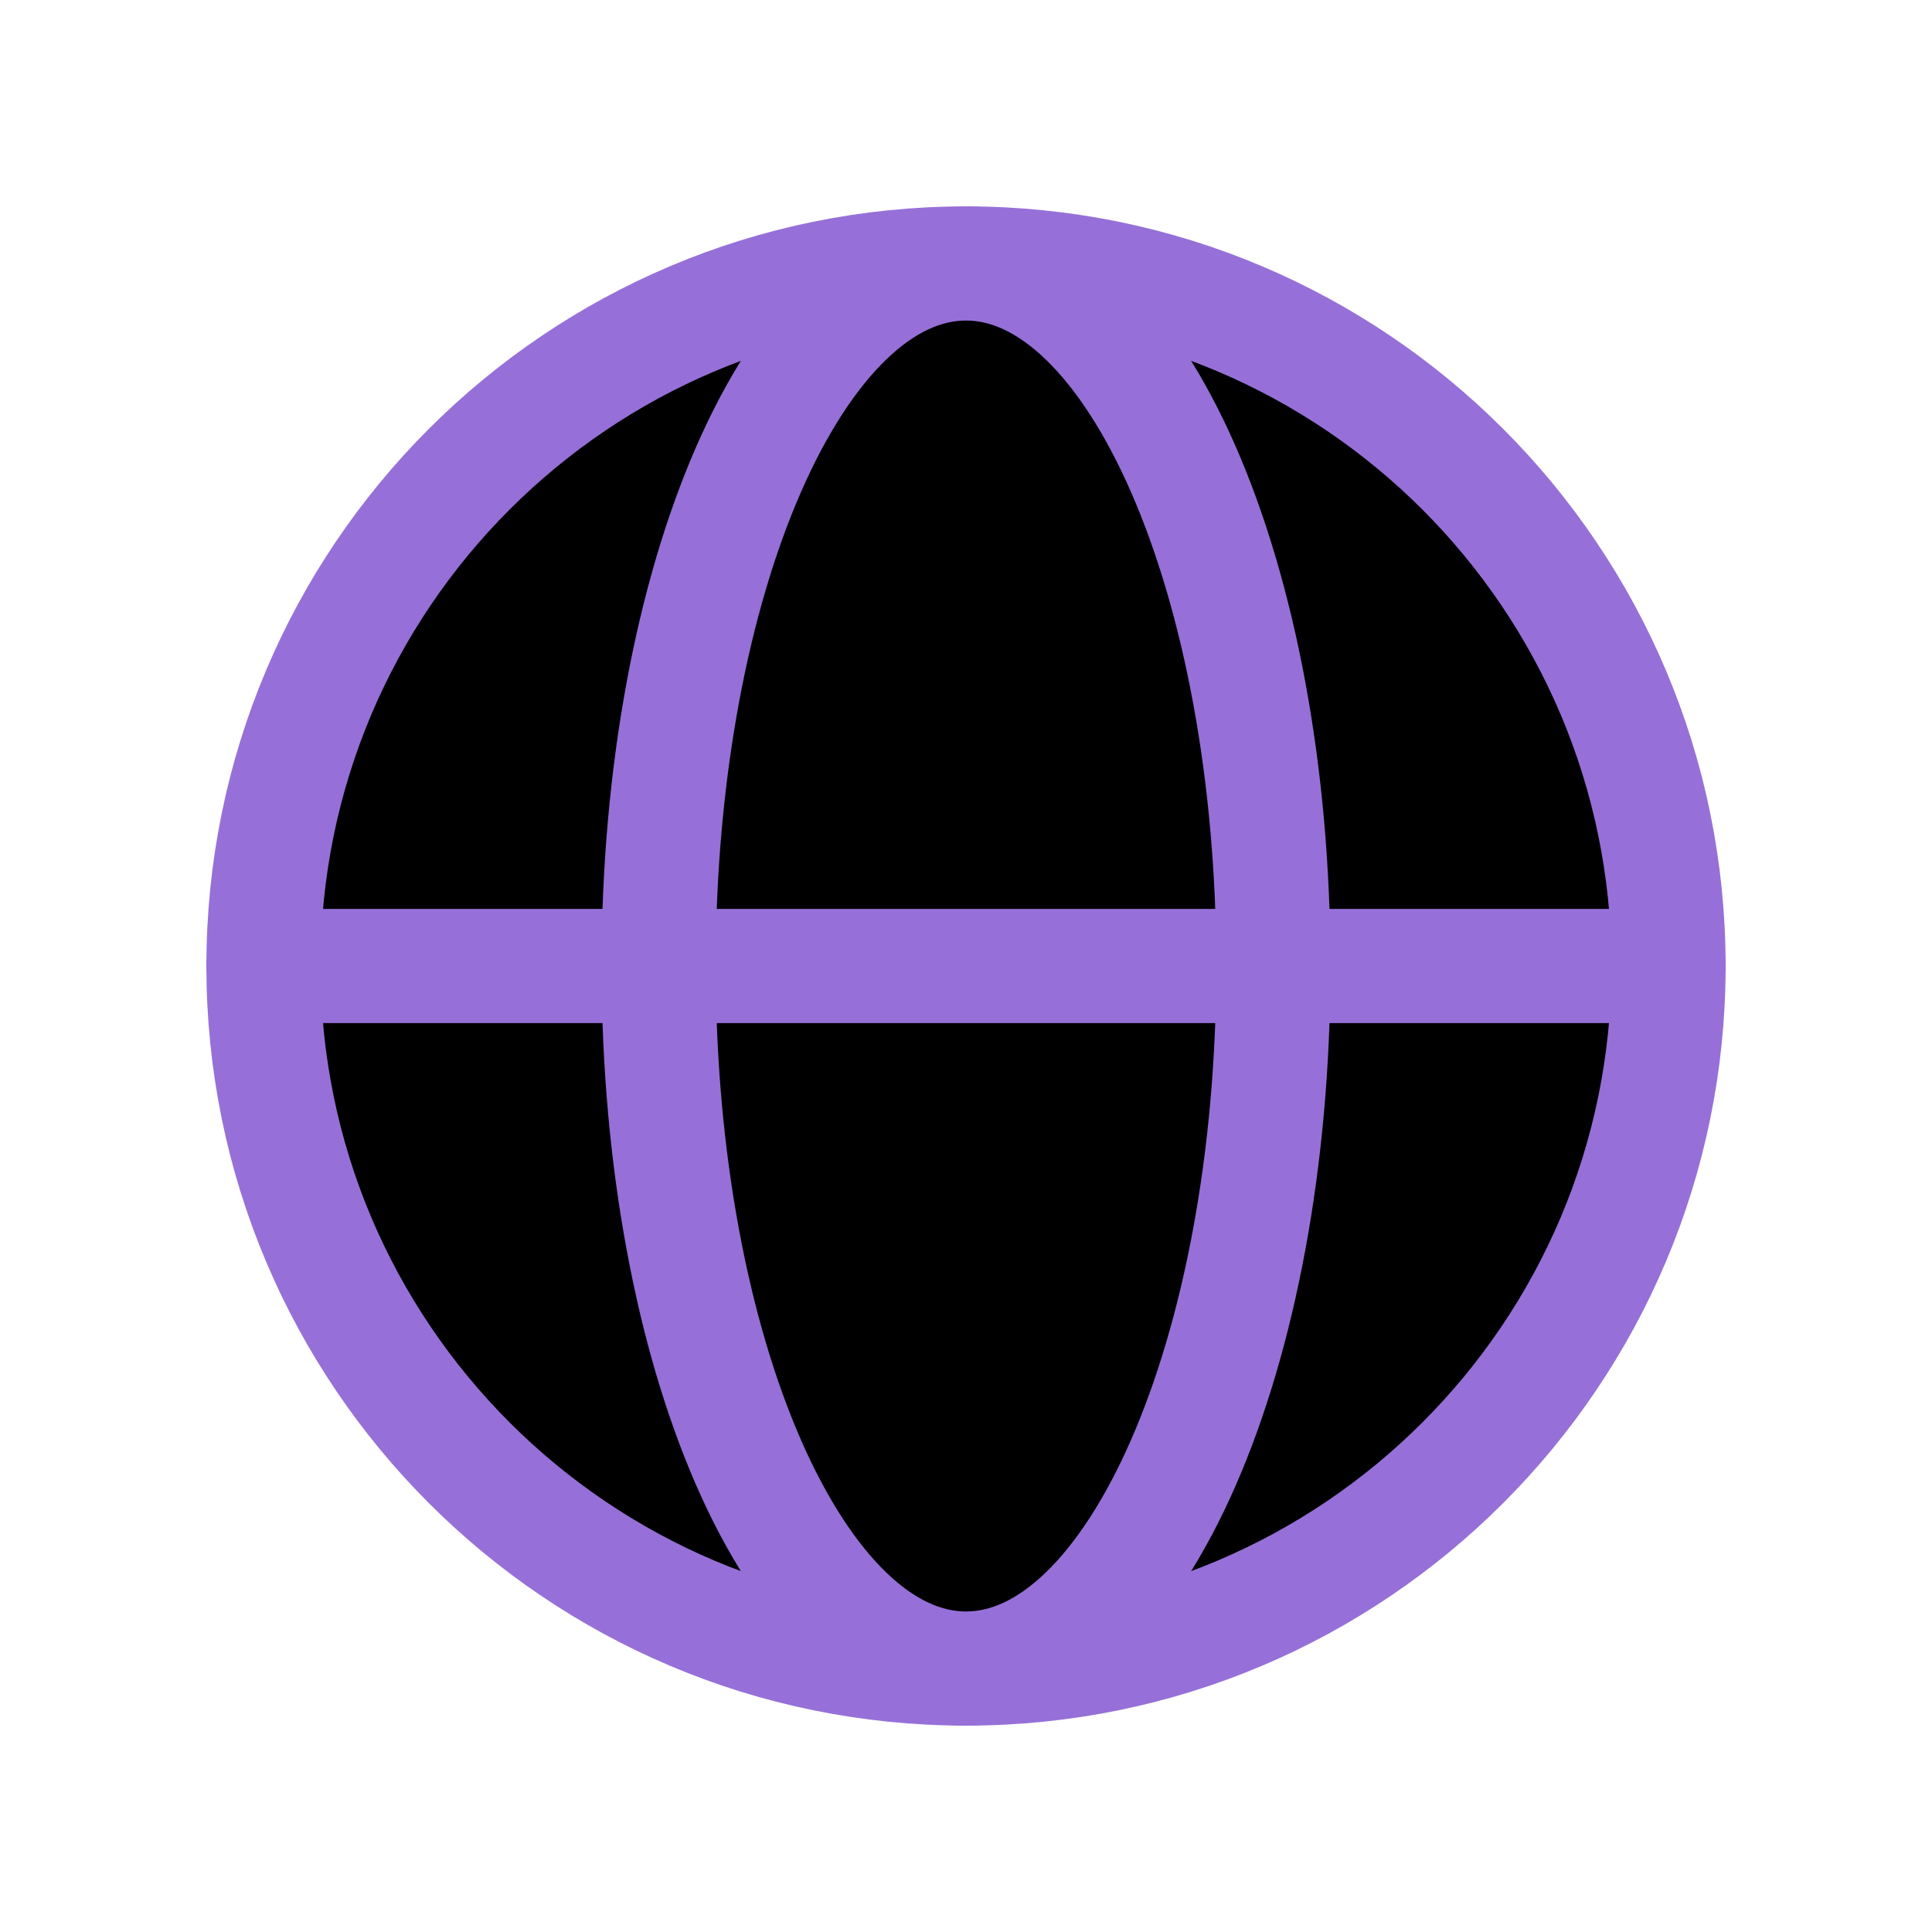
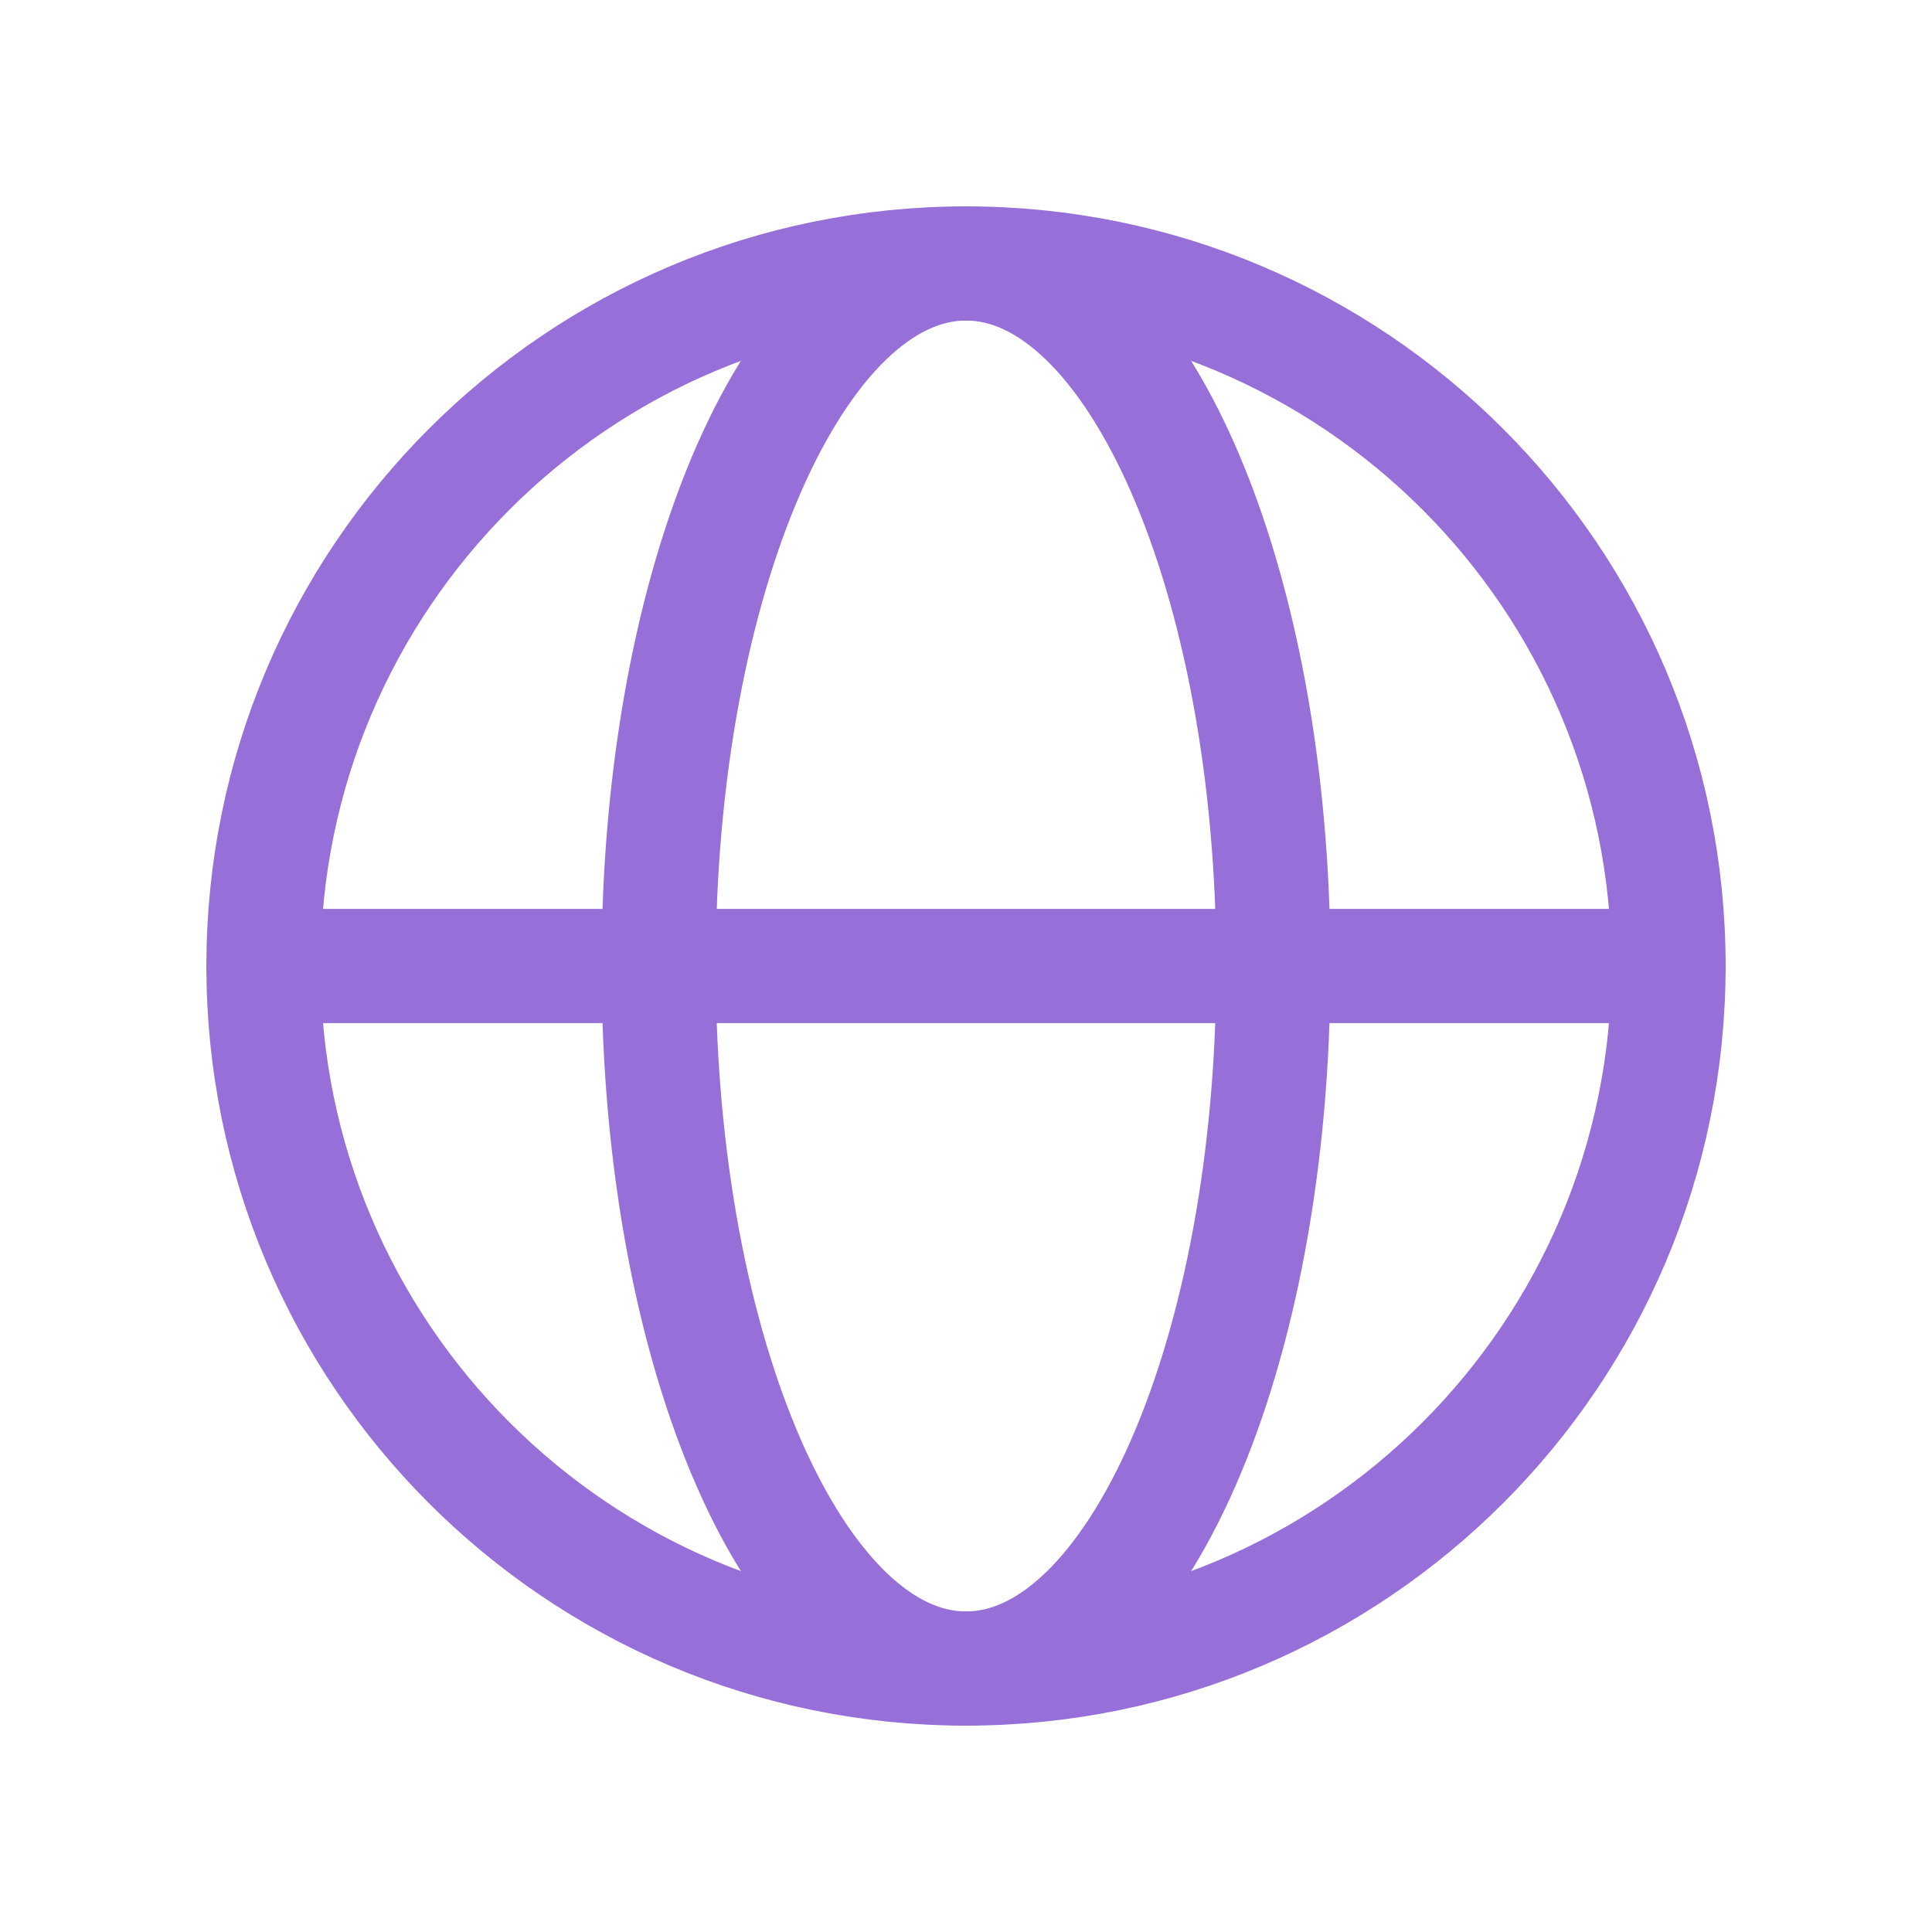
<svg xmlns="http://www.w3.org/2000/svg" width="44" height="44" viewBox="0 0 44 44">
-   <g transform="translate(-150.00 -546.00)">
+   <g transform="translate(-150.00 -546.00)" fill="none">
    <g id="asset.icon.lang">
      <path id="Vector_4" d="M172 584C180.837 584 188 576.837 188 568C188 559.163 180.837 552 172 552C163.163 552 156 559.163 156 568C156 576.837 163.163 584 172 584Z" stroke="#9670D8" stroke-width="2.6" stroke-linecap="round" stroke-linejoin="round" />
      <path id="Vector_5" d="M172 584C175.866 584 179 576.837 179 568C179 559.163 175.866 552 172 552C168.134 552 165 559.163 165 568C165 576.837 168.134 584 172 584Z" stroke="#9670D8" stroke-width="2.6" stroke-linecap="round" stroke-linejoin="round" />
      <path id="Vector_6" d="M156 568H188" stroke="#9670D8" stroke-width="2.6" stroke-linecap="round" stroke-linejoin="round" />
    </g>
  </g>
</svg>
